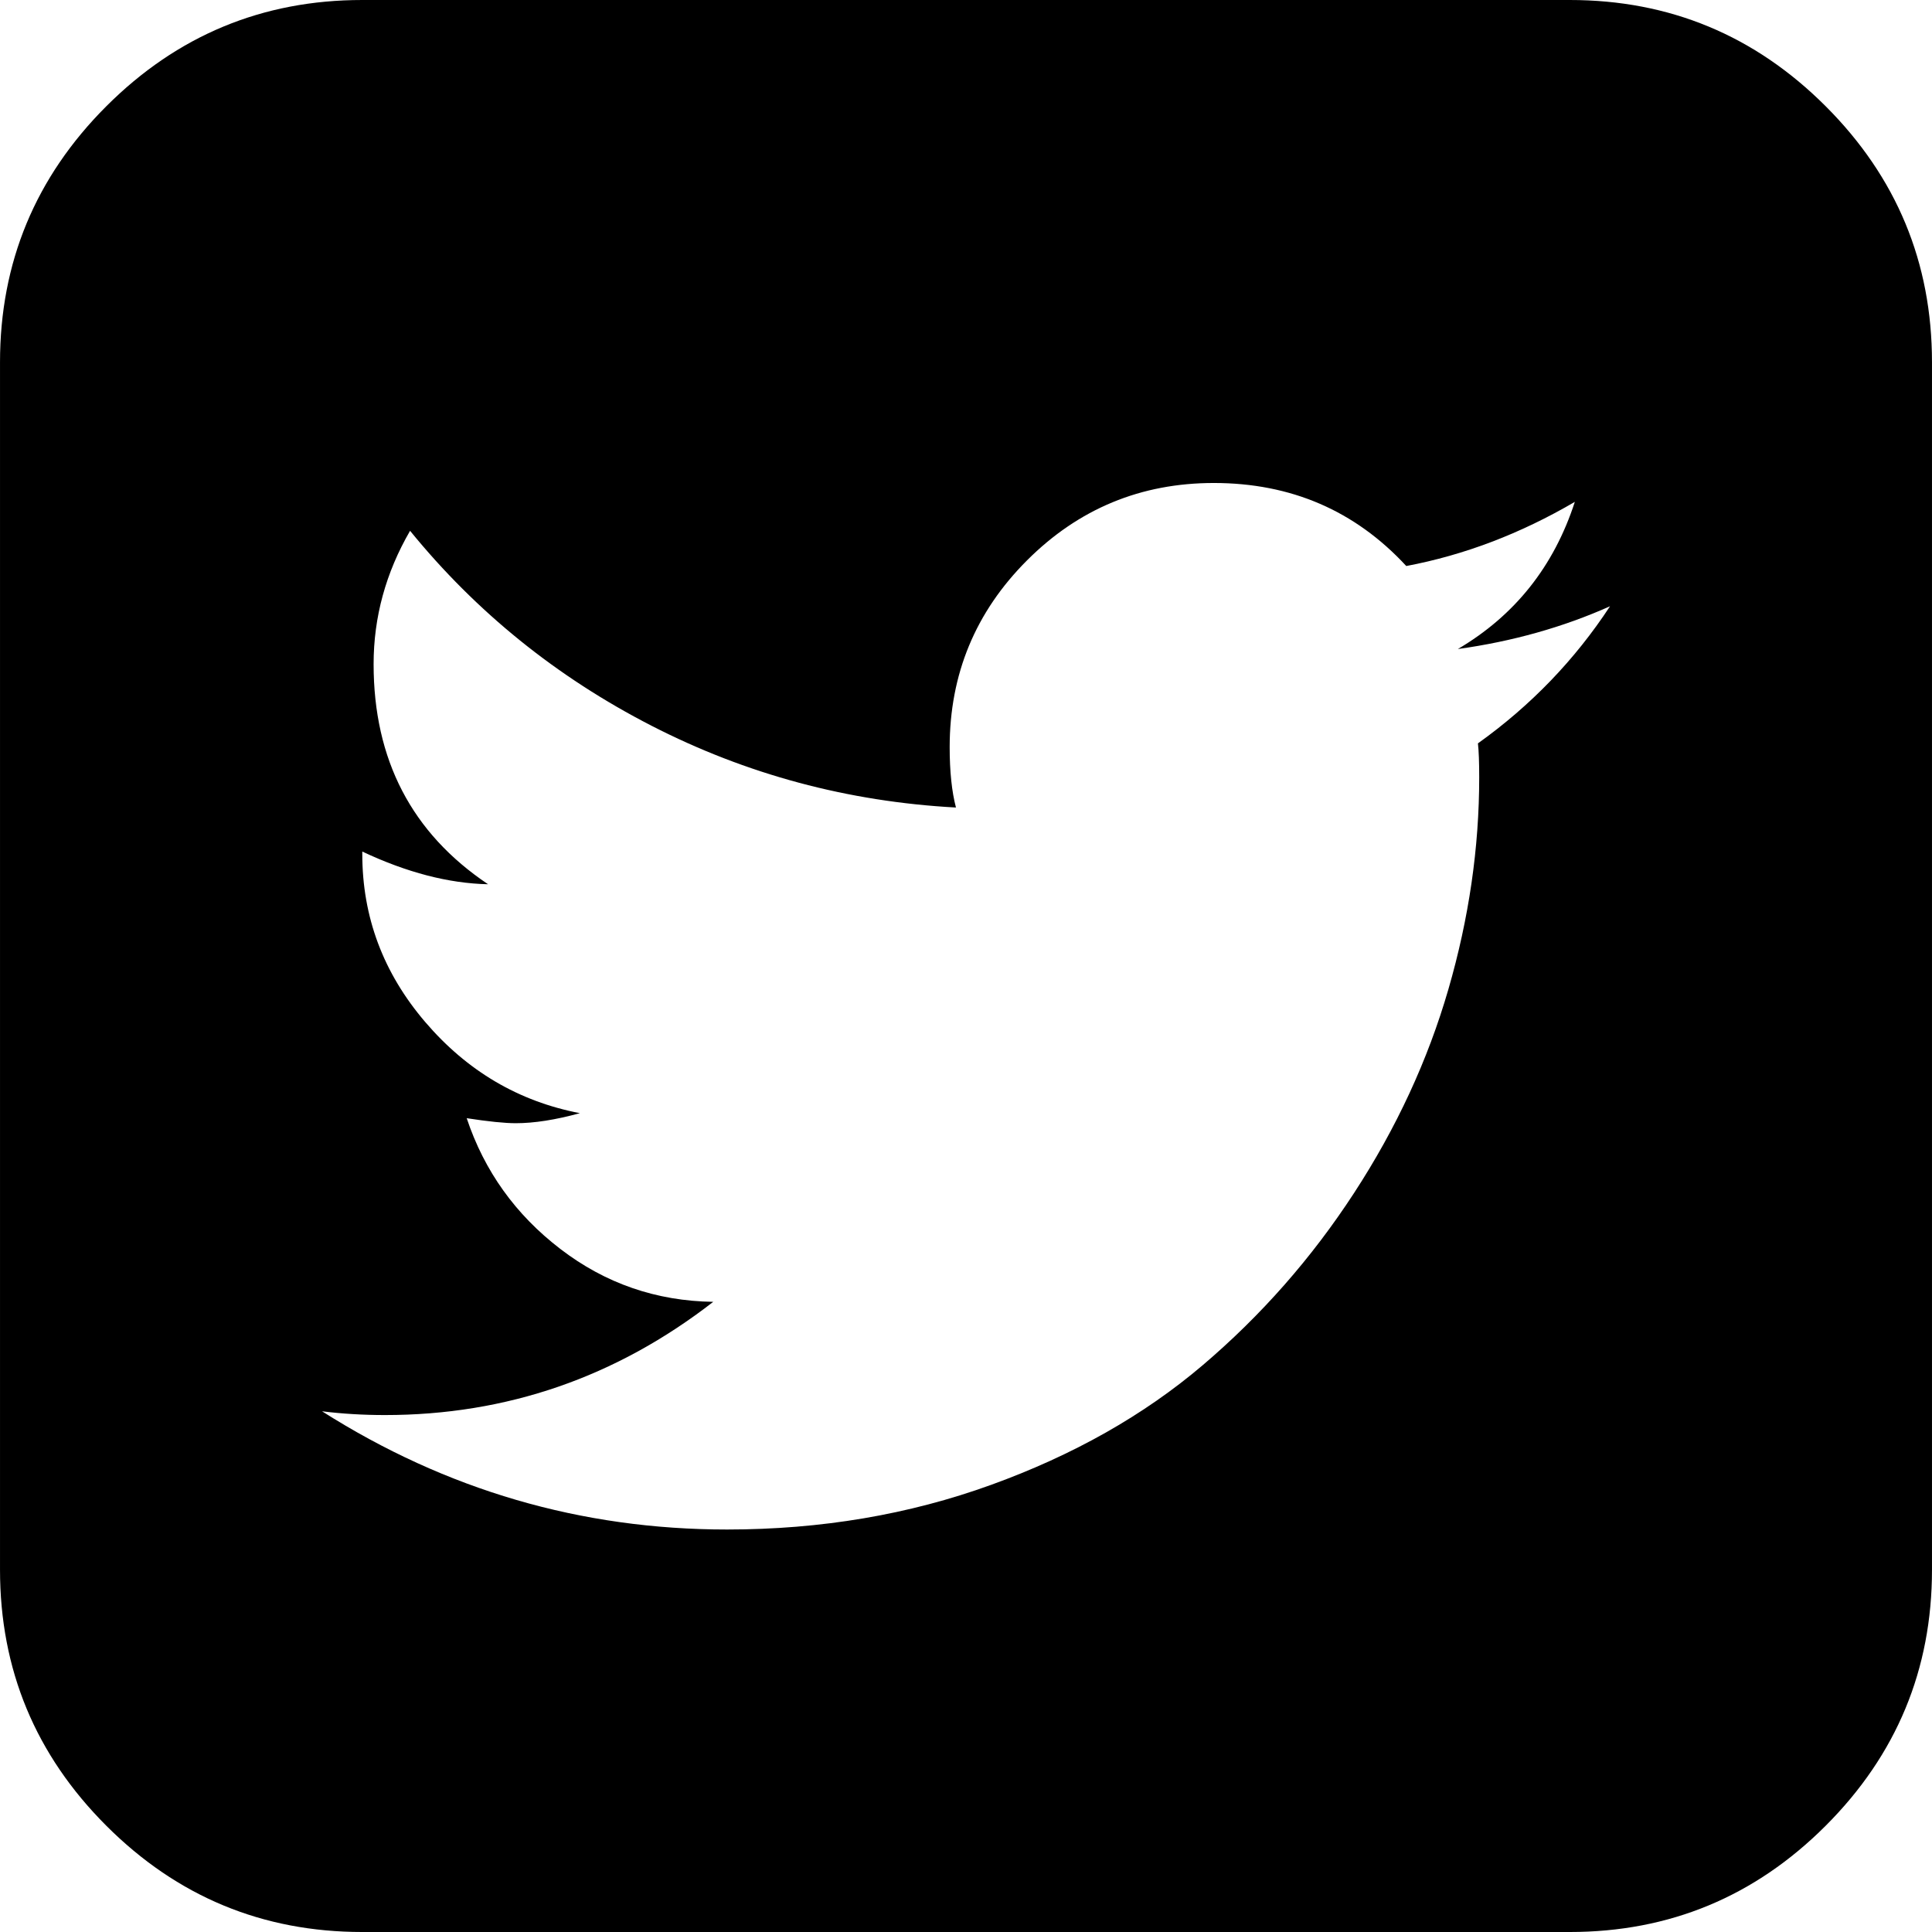
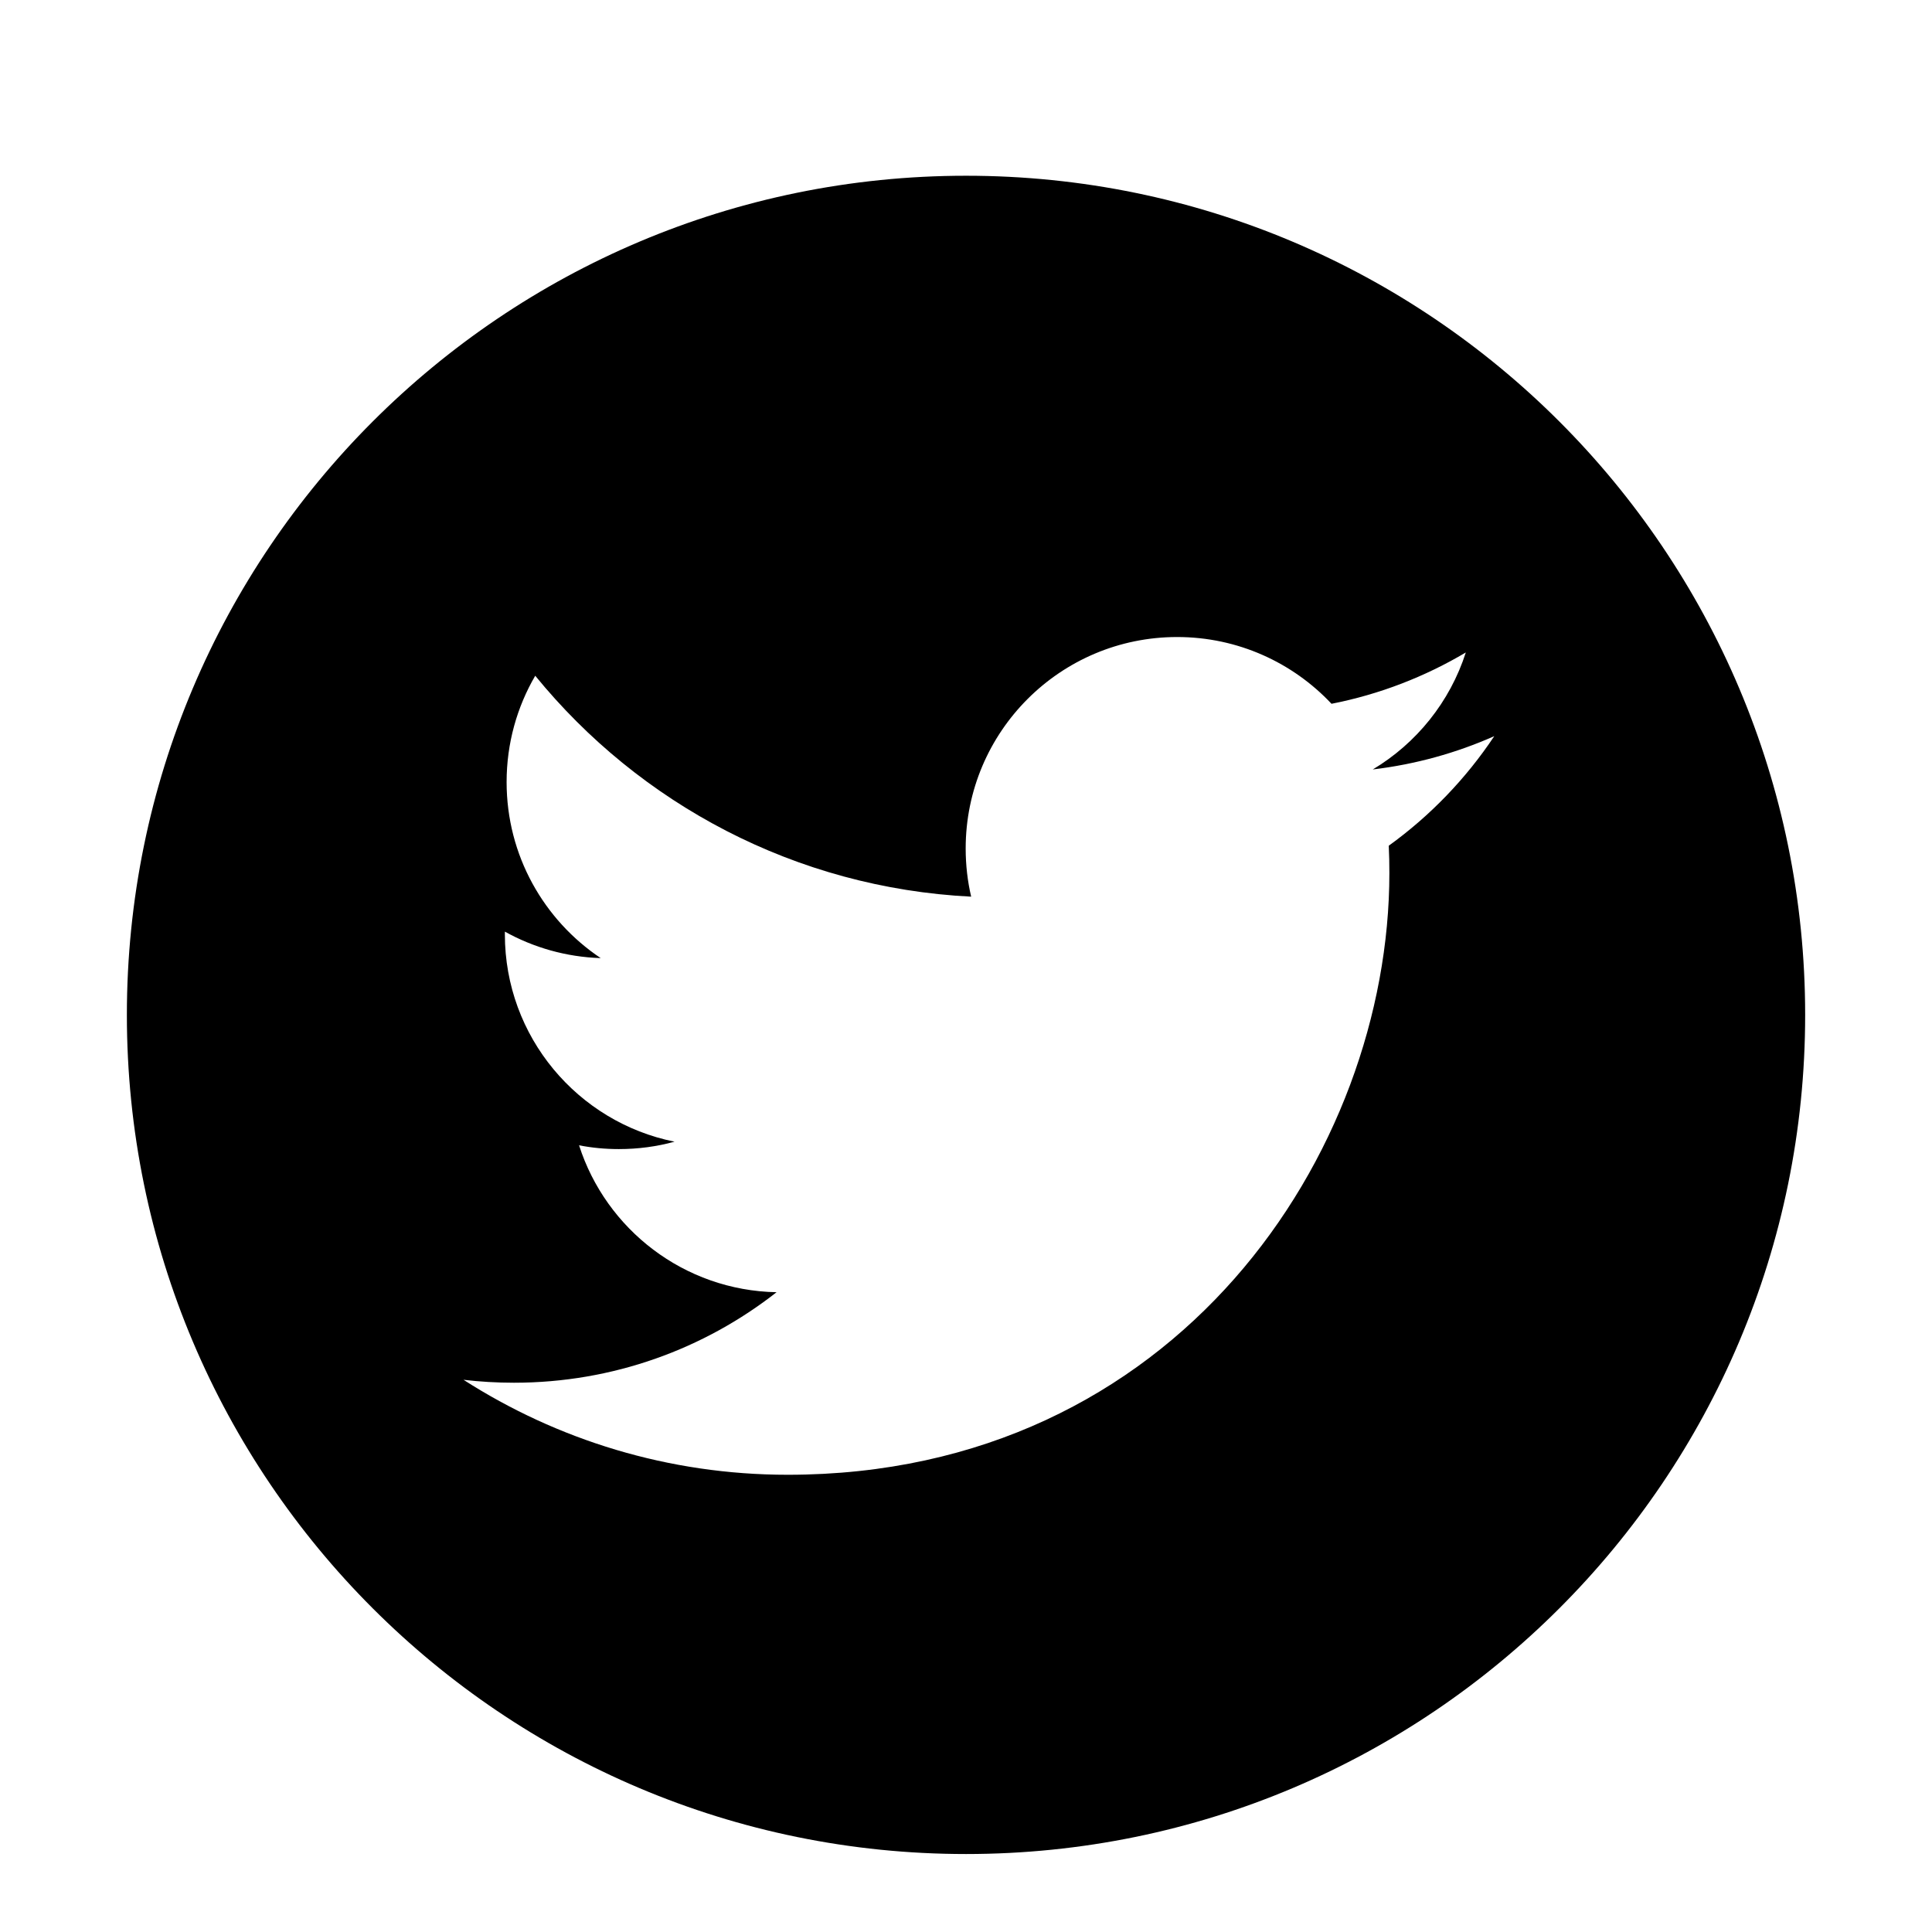
- <svg xmlns="http://www.w3.org/2000/svg" version="1.1" id="Capa_1" x="0px" y="0px" width="438.536px" height="438.536px" viewBox="0 0 438.536 438.536" style="enable-background:new 0 0 438.536 438.536;" xml:space="preserve">
-   <g>
-     <path d="M414.41,24.123C398.333,8.042,378.963,0,356.315,0H82.228C59.58,0,40.21,8.042,24.126,24.123   C8.045,40.207,0.003,59.576,0.003,82.225v274.084c0,22.647,8.042,42.018,24.123,58.102c16.084,16.084,35.454,24.126,58.102,24.126   h274.084c22.648,0,42.018-8.042,58.095-24.126c16.084-16.084,24.126-35.454,24.126-58.102V82.225   C438.532,59.576,430.49,40.204,414.41,24.123z M335.471,168.735c0.191,1.713,0.288,4.278,0.288,7.71   c0,15.989-2.334,32.025-6.995,48.104c-4.661,16.087-11.8,31.504-21.416,46.254c-9.606,14.749-21.074,27.791-34.396,39.115   c-13.325,11.32-29.311,20.365-47.968,27.117c-18.648,6.762-38.637,10.143-59.953,10.143c-33.116,0-63.76-8.952-91.931-26.836   c4.568,0.568,9.329,0.855,14.275,0.855c27.6,0,52.439-8.565,74.519-25.7c-12.941-0.185-24.506-4.179-34.688-11.991   c-10.185-7.803-17.273-17.699-21.271-29.691c4.947,0.76,8.658,1.137,11.132,1.137c4.187,0,9.042-0.76,14.56-2.279   c-13.894-2.669-25.598-9.562-35.115-20.697c-9.519-11.136-14.277-23.84-14.277-38.114v-0.571   c10.085,4.755,19.602,7.229,28.549,7.422c-17.321-11.613-25.981-28.265-25.981-49.963c0-10.66,2.758-20.747,8.278-30.264   c15.035,18.464,33.311,33.213,54.816,44.252c21.507,11.038,44.54,17.227,69.092,18.558c-0.95-3.616-1.427-8.186-1.427-13.704   c0-16.562,5.853-30.692,17.56-42.399c11.703-11.706,25.837-17.561,42.394-17.561c17.515,0,32.079,6.283,43.688,18.846   c13.134-2.474,25.892-7.33,38.26-14.56c-4.757,14.652-13.613,25.788-26.55,33.402c12.368-1.716,23.88-4.95,34.537-9.708   C357.458,149.793,347.462,160.166,335.471,168.735z" />
-   </g>
-   <g>
- </g>
-   <g>
- </g>
-   <g>
- </g>
-   <g>
- </g>
-   <g>
- </g>
-   <g>
- </g>
-   <g>
- </g>
-   <g>
- </g>
-   <g>
- </g>
-   <g>
- </g>
-   <g>
- </g>
-   <g>
- </g>
-   <g>
- </g>
-   <g>
- </g>
-   <g>
- </g>
+ <svg xmlns="http://www.w3.org/2000/svg" enable-background="new 0 0 56.693 56.693" height="56.693px" id="Layer_1" version="1.1" viewBox="0 0 56.693 56.693" width="56.693px" xml:space="preserve">
+   <path d="M28.348,5.157c-13.6,0-24.625,11.027-24.625,24.625c0,13.6,11.025,24.623,24.625,24.623c13.6,0,24.623-11.023,24.623-24.623  C52.971,16.184,41.947,5.157,28.348,5.157z M40.752,24.817c0.013,0.266,0.018,0.533,0.018,0.803c0,8.201-6.242,17.656-17.656,17.656  c-3.504,0-6.767-1.027-9.513-2.787c0.486,0.057,0.979,0.086,1.48,0.086c2.908,0,5.584-0.992,7.707-2.656  c-2.715-0.051-5.006-1.846-5.796-4.311c0.378,0.074,0.767,0.111,1.167,0.111c0.566,0,1.114-0.074,1.635-0.217  c-2.84-0.57-4.979-3.08-4.979-6.084c0-0.027,0-0.053,0.001-0.08c0.836,0.465,1.793,0.744,2.811,0.777  c-1.666-1.115-2.761-3.012-2.761-5.166c0-1.137,0.306-2.204,0.84-3.12c3.061,3.754,7.634,6.225,12.792,6.483  c-0.106-0.453-0.161-0.928-0.161-1.414c0-3.426,2.778-6.205,6.206-6.205c1.785,0,3.397,0.754,4.529,1.959  c1.414-0.277,2.742-0.795,3.941-1.506c-0.465,1.45-1.448,2.666-2.73,3.433c1.257-0.15,2.453-0.484,3.565-0.977  C43.018,22.849,41.965,23.942,40.752,24.817z" />
</svg>
